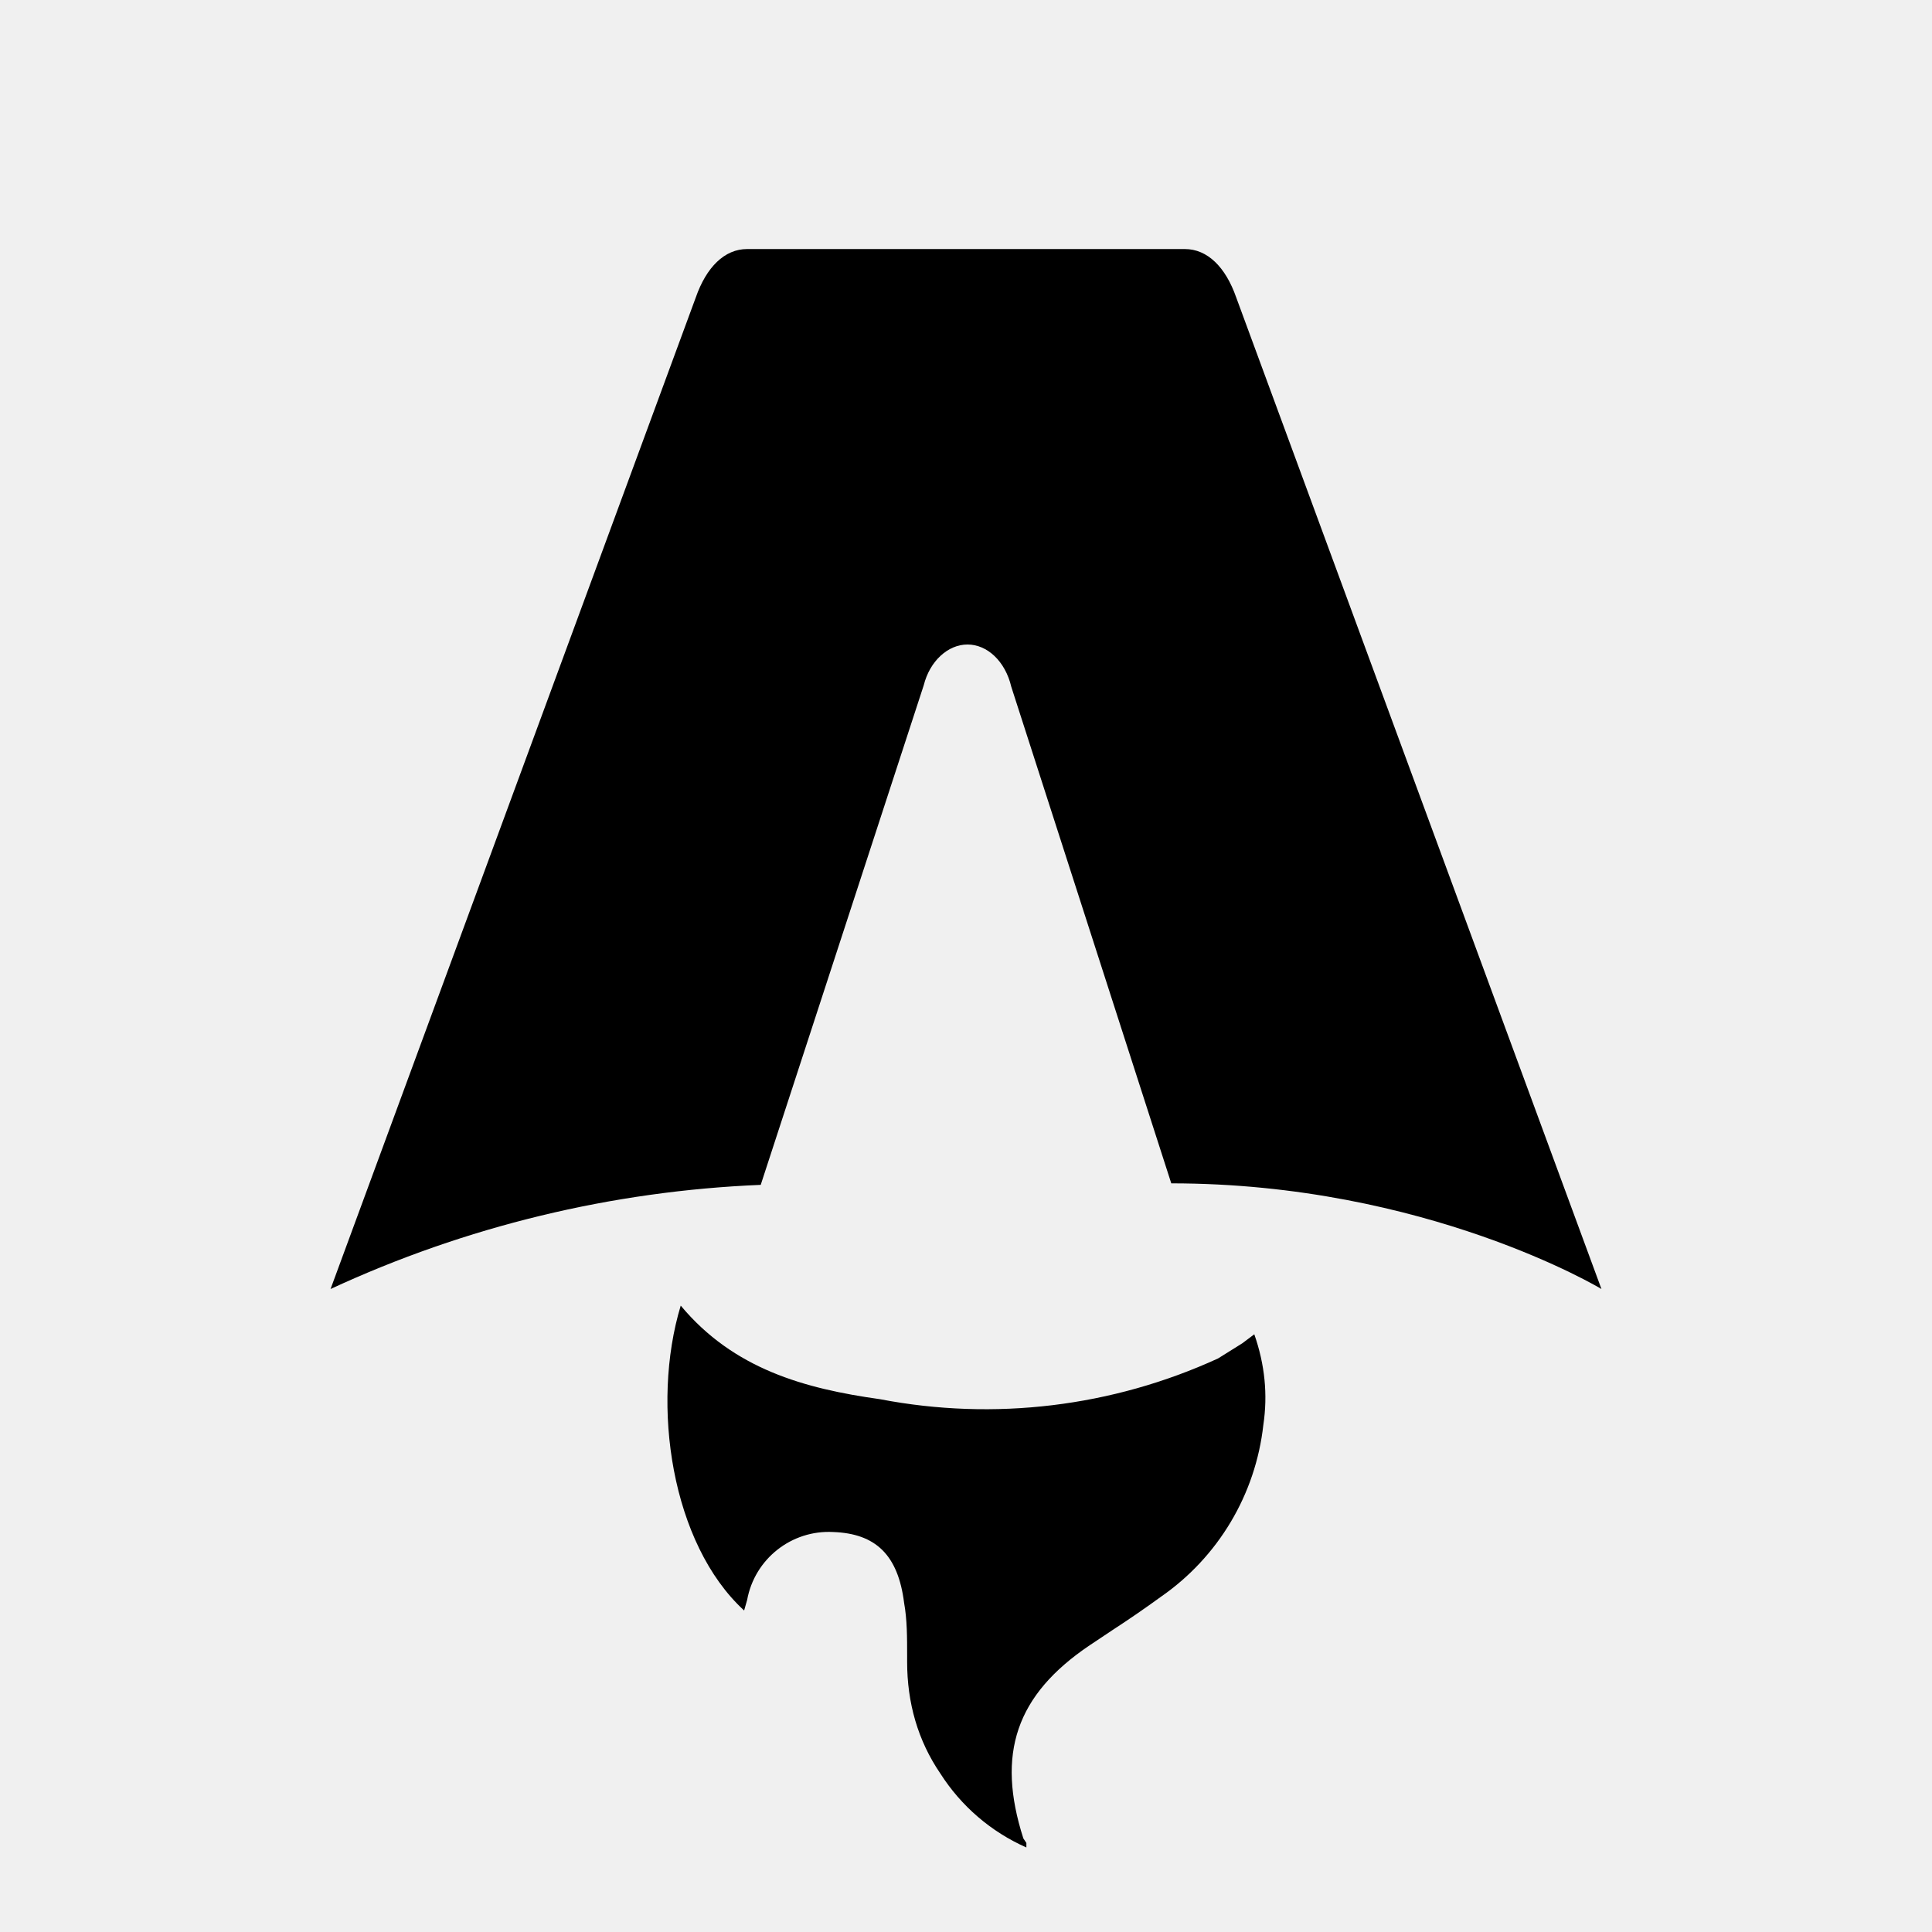
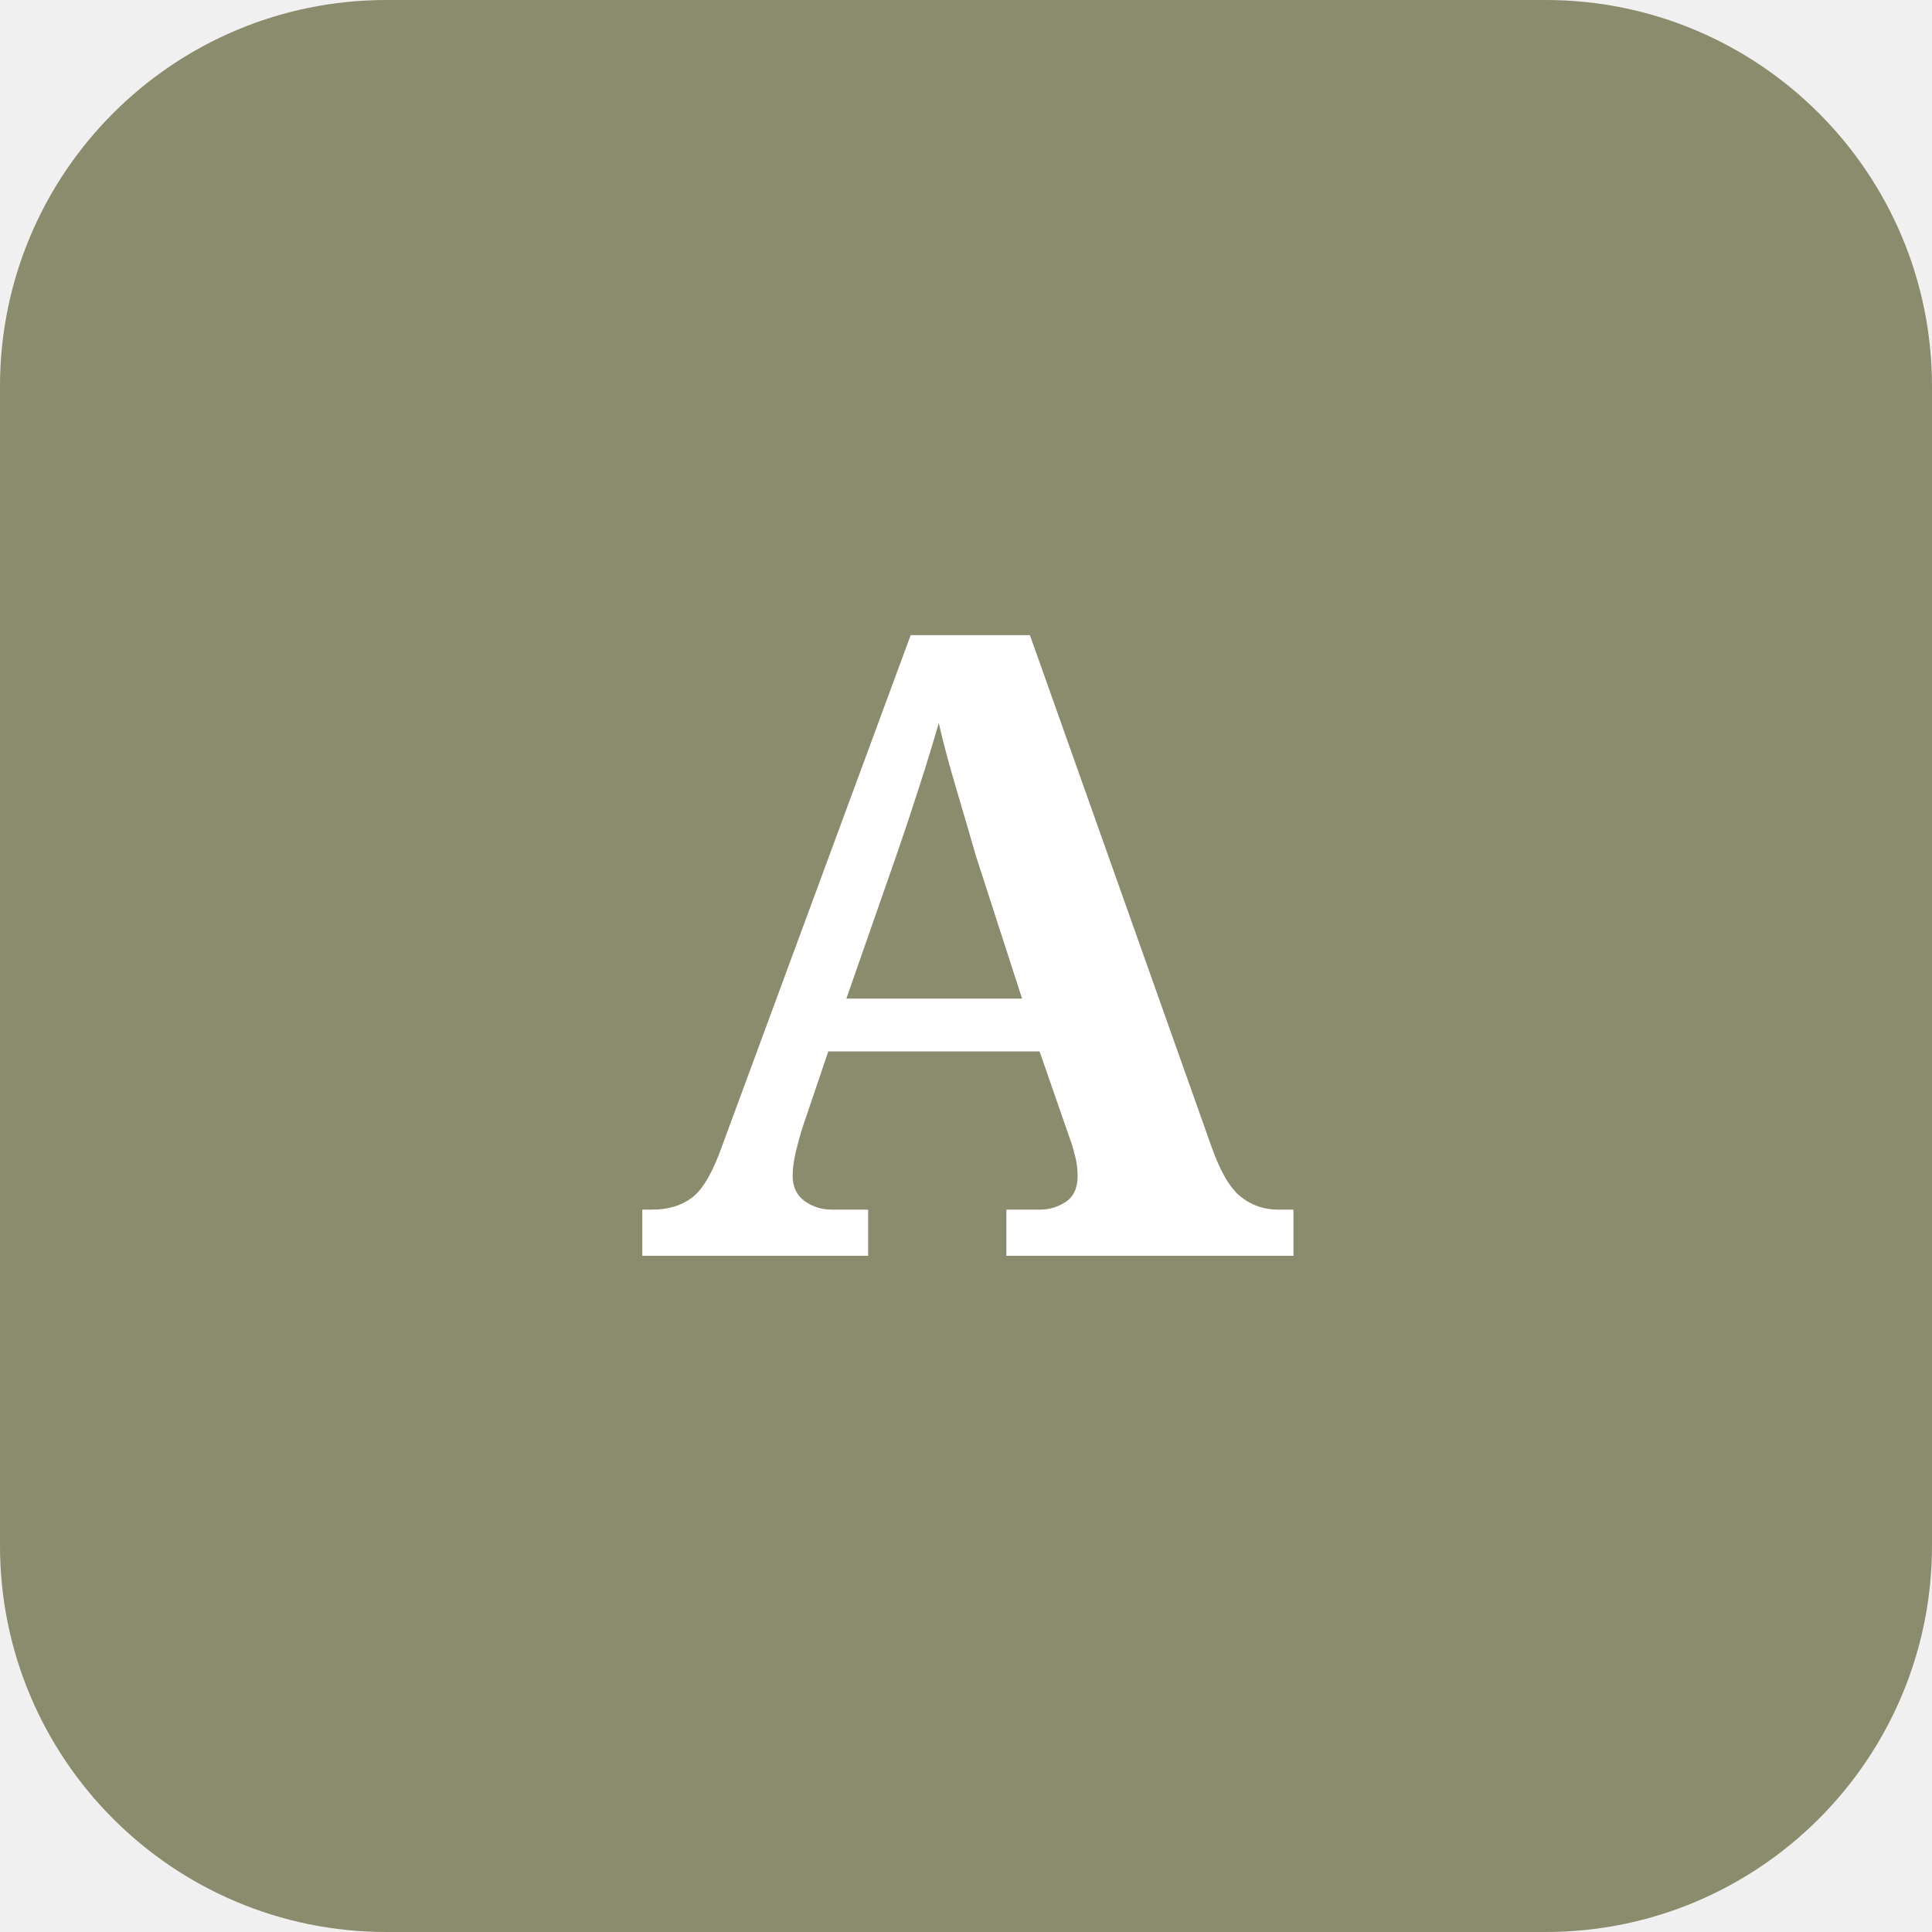
- <svg xmlns="http://www.w3.org/2000/svg" fill="none" viewBox="0 0 128 128">
-   <path d="M50.4 78.5a75.1 75.1 0 0 0-28.5 6.9l24.2-65.7c.7-2 1.9-3.2 3.4-3.2h29c1.5 0 2.7 1.2 3.4 3.2l24.2 65.7s-11.6-7-28.5-7L67 45.5c-.4-1.7-1.6-2.8-2.9-2.8-1.3 0-2.5 1.1-2.9 2.7L50.4 78.5Zm-1.1 28.2Zm-4.2-20.2c-2 6.6-.6 15.8 4.2 20.2a17.5 17.5 0 0 1 .2-.7 5.5 5.5 0 0 1 5.7-4.5c2.8.1 4.3 1.5 4.7 4.7.2 1.1.2 2.3.2 3.5v.4c0 2.7.7 5.2 2.2 7.4a13 13 0 0 0 5.7 4.9v-.3l-.2-.3c-1.8-5.6-.5-9.5 4.4-12.8l1.5-1a73 73 0 0 0 3.2-2.2 16 16 0 0 0 6.8-11.4c.3-2 .1-4-.6-6l-.8.6-1.6 1a37 37 0 0 1-22.4 2.7c-5-.7-9.7-2-13.2-6.2Z" />
-   <style>
-         path { fill: #000; }
-         @media (prefers-color-scheme: dark) {
-             path { fill: #FFF; }
-         }
-     </style>
+ <svg xmlns="http://www.w3.org/2000/svg" viewBox="0 0 100 100">
+   <rect width="100" height="100" rx="20" fill="#8B8B6E" />
+   <text x="50" y="65" font-family="Georgia, serif" font-size="45" font-weight="bold" fill="white" text-anchor="middle">A</text>
</svg>
